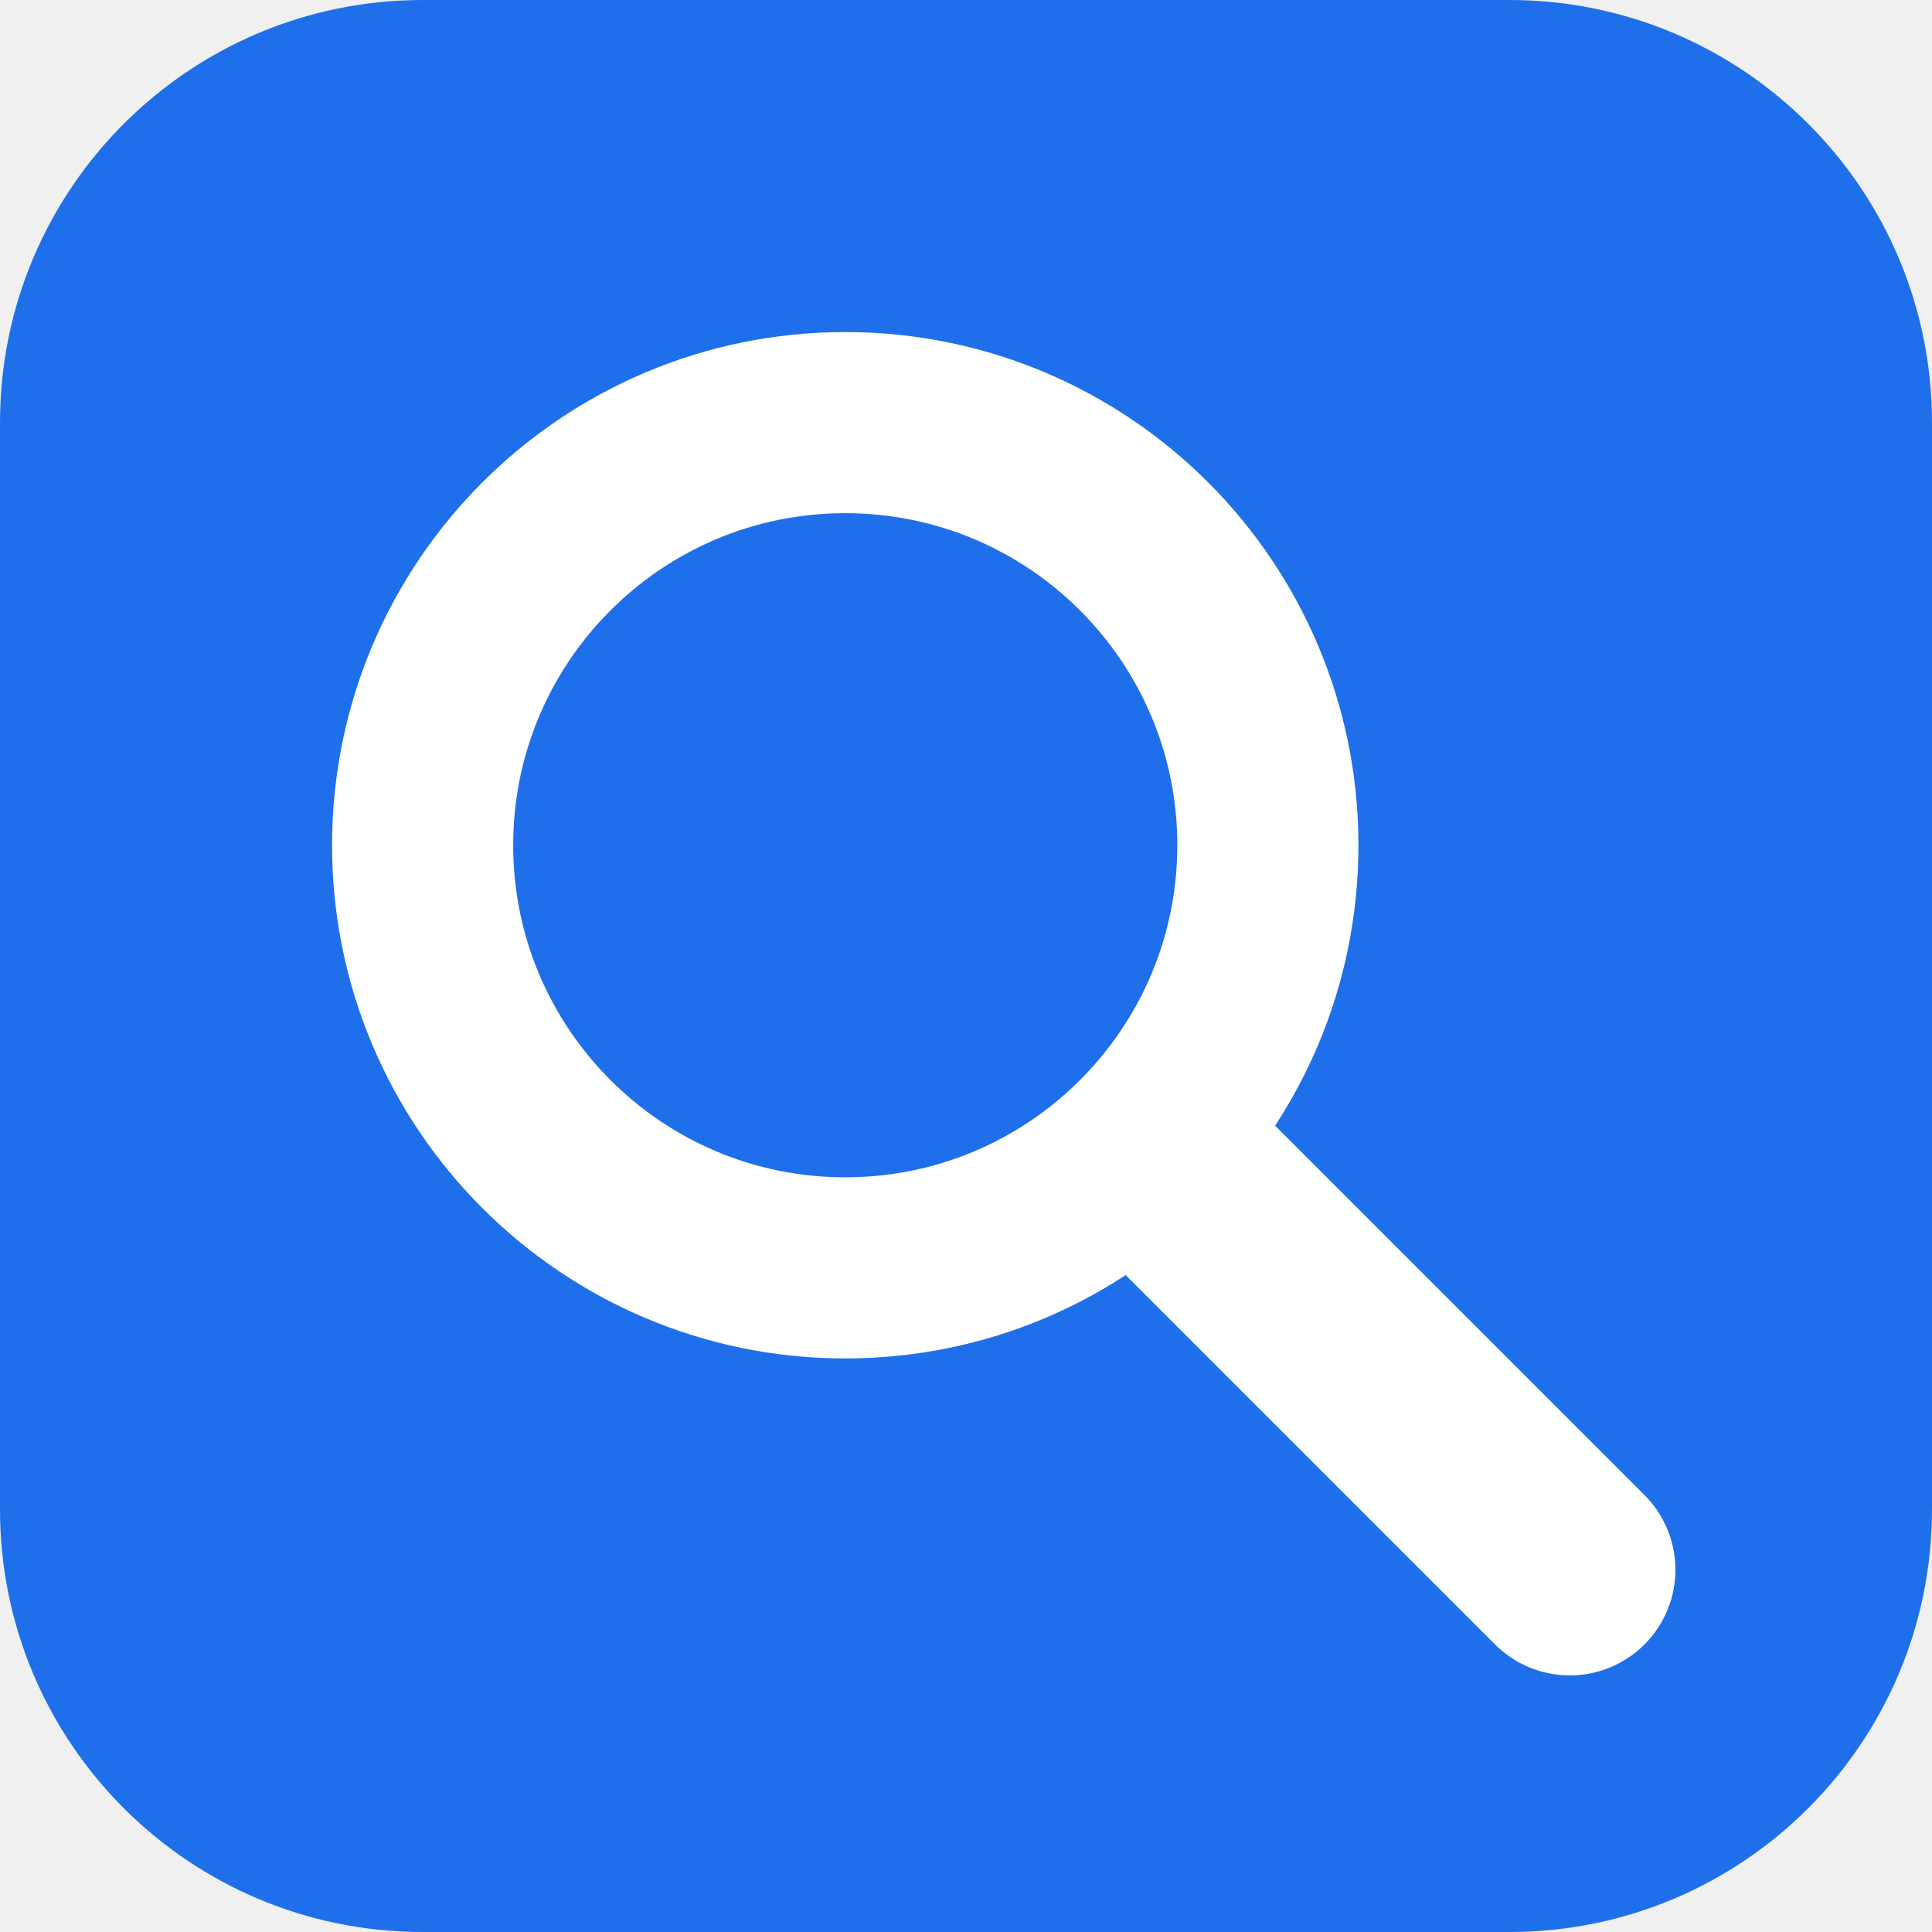
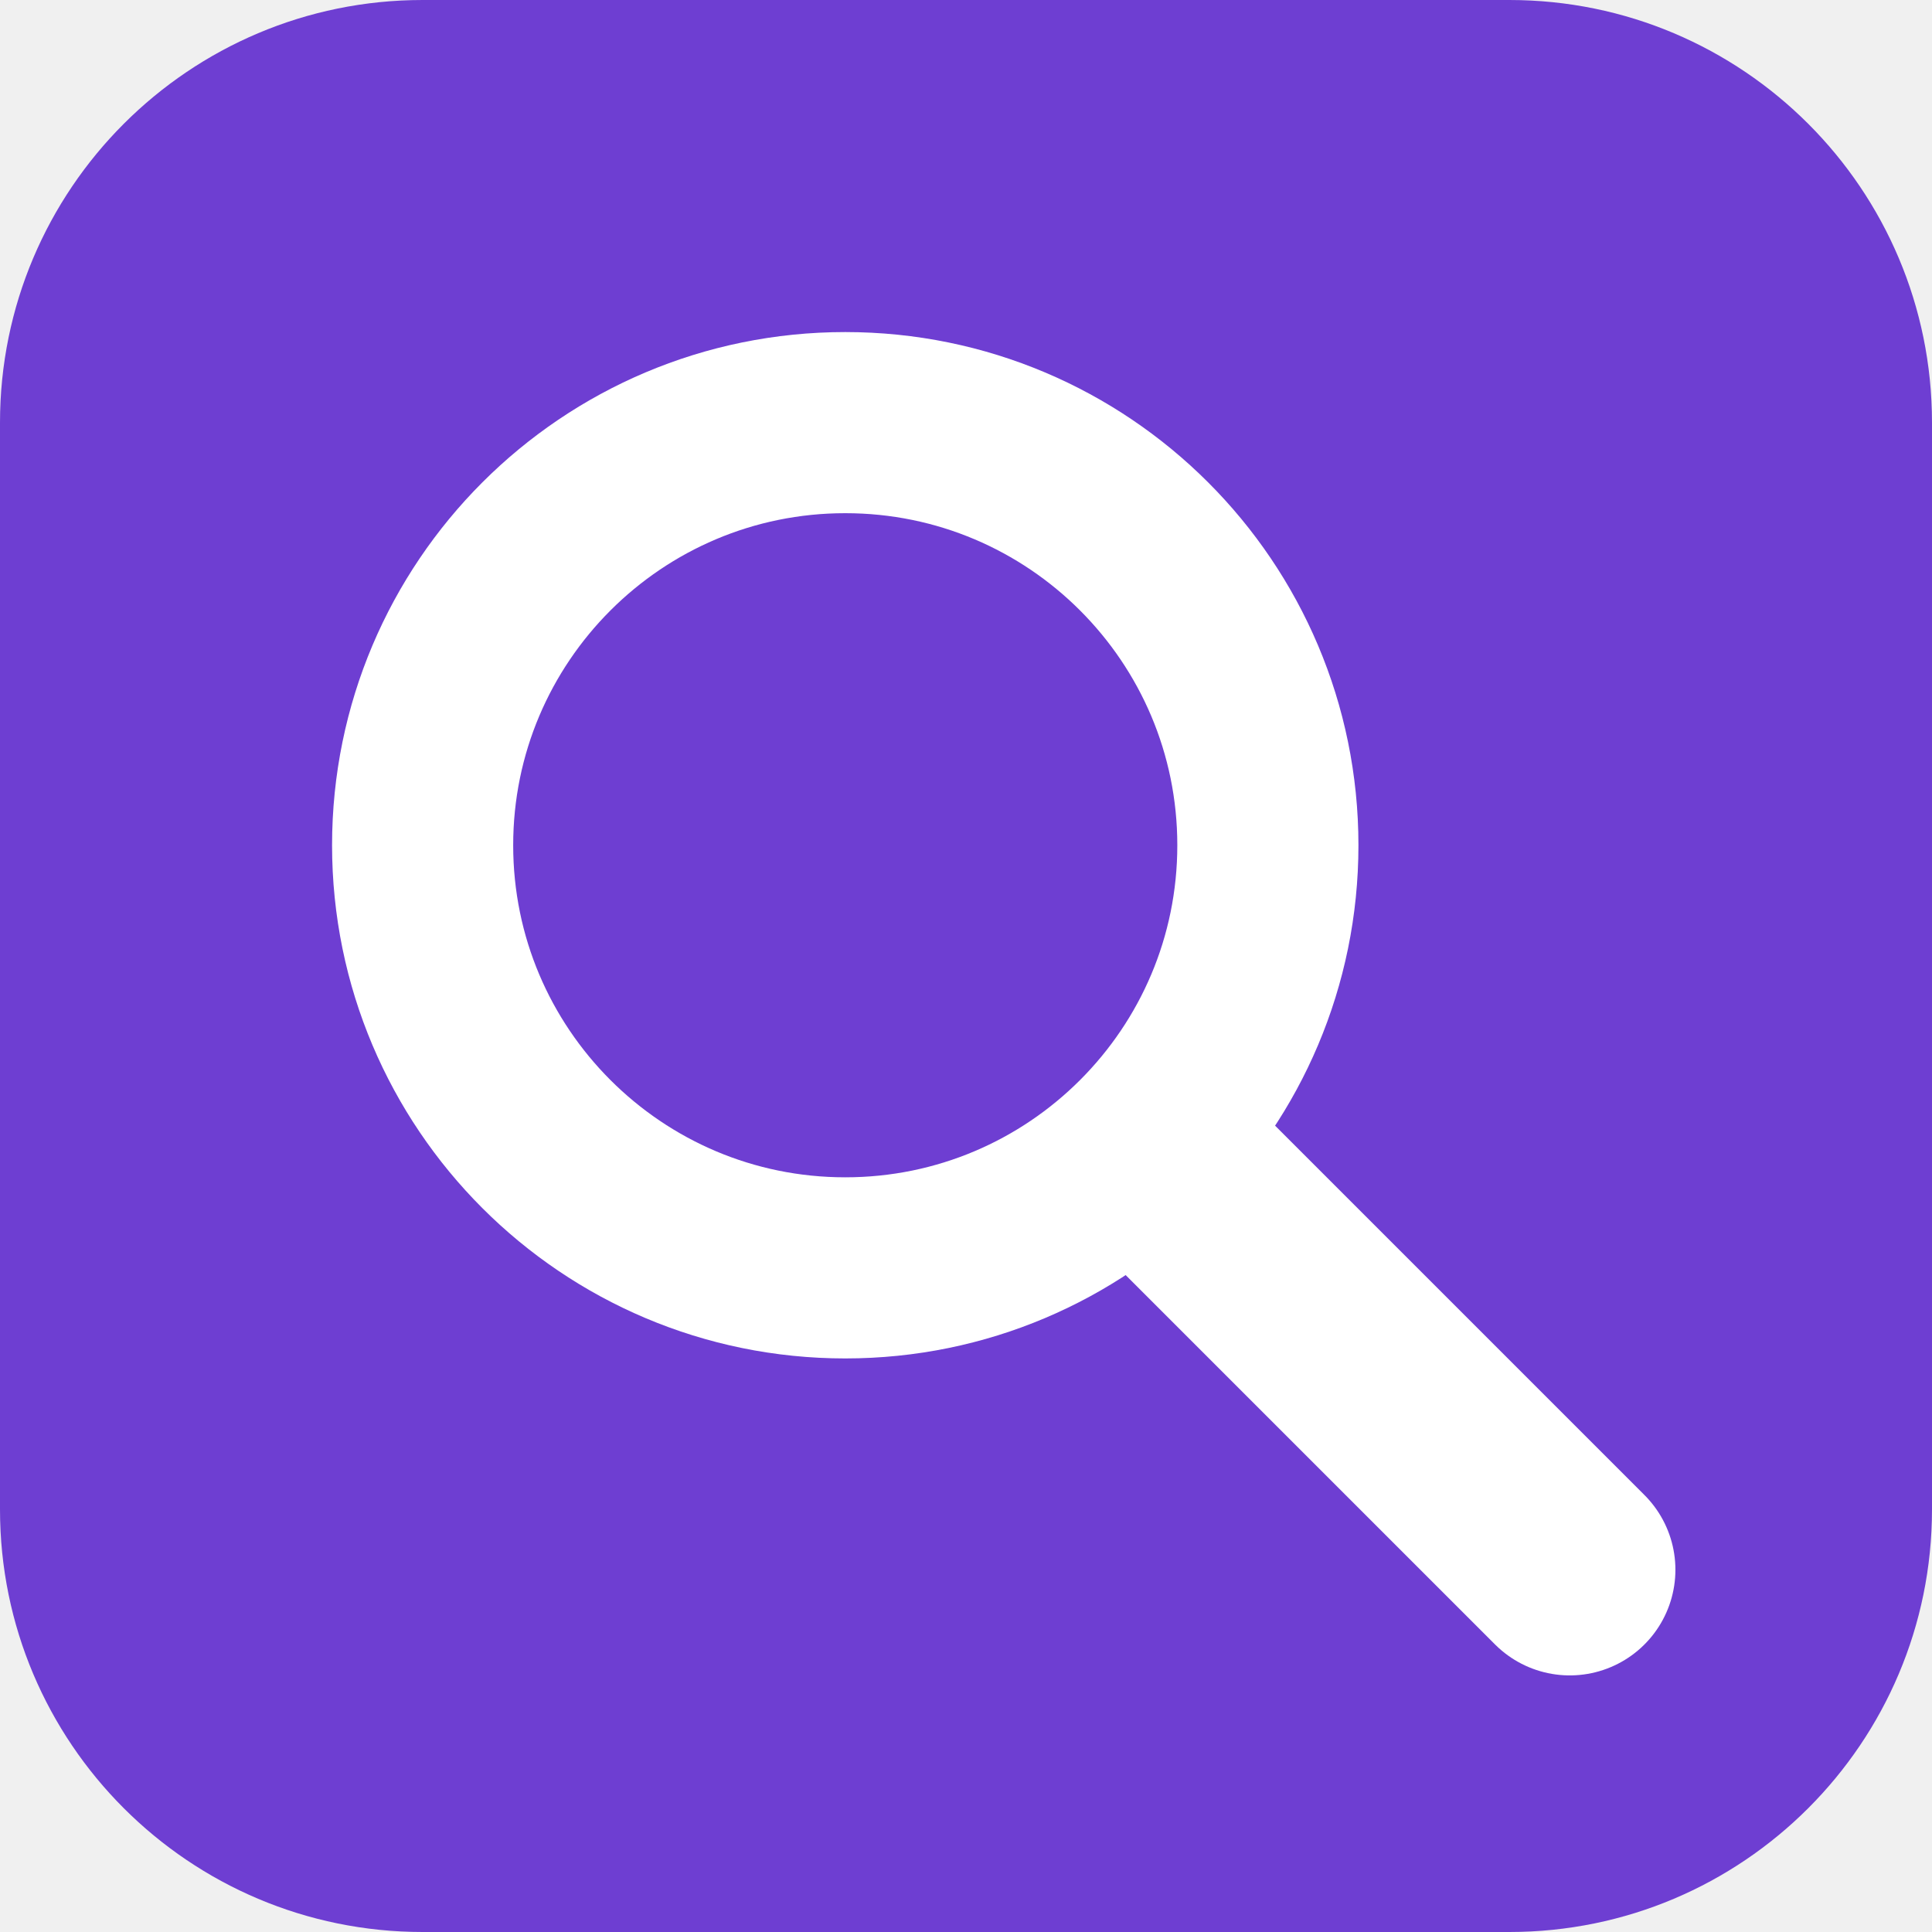
<svg xmlns="http://www.w3.org/2000/svg" viewBox="0 0 32 32">
-   <rect width="32" height="32" rx="7" fill="#1f6feb" />
+   <rect width="32" height="32" rx="7" fill="#6e3ed2" />
  <circle cx="14" cy="14" r="7" fill="none" stroke="#fff" stroke-width="3" />
  <path d="M19.5 19.5 26 26" stroke="#fff" stroke-width="3.5" stroke-linecap="round" />
</svg>
